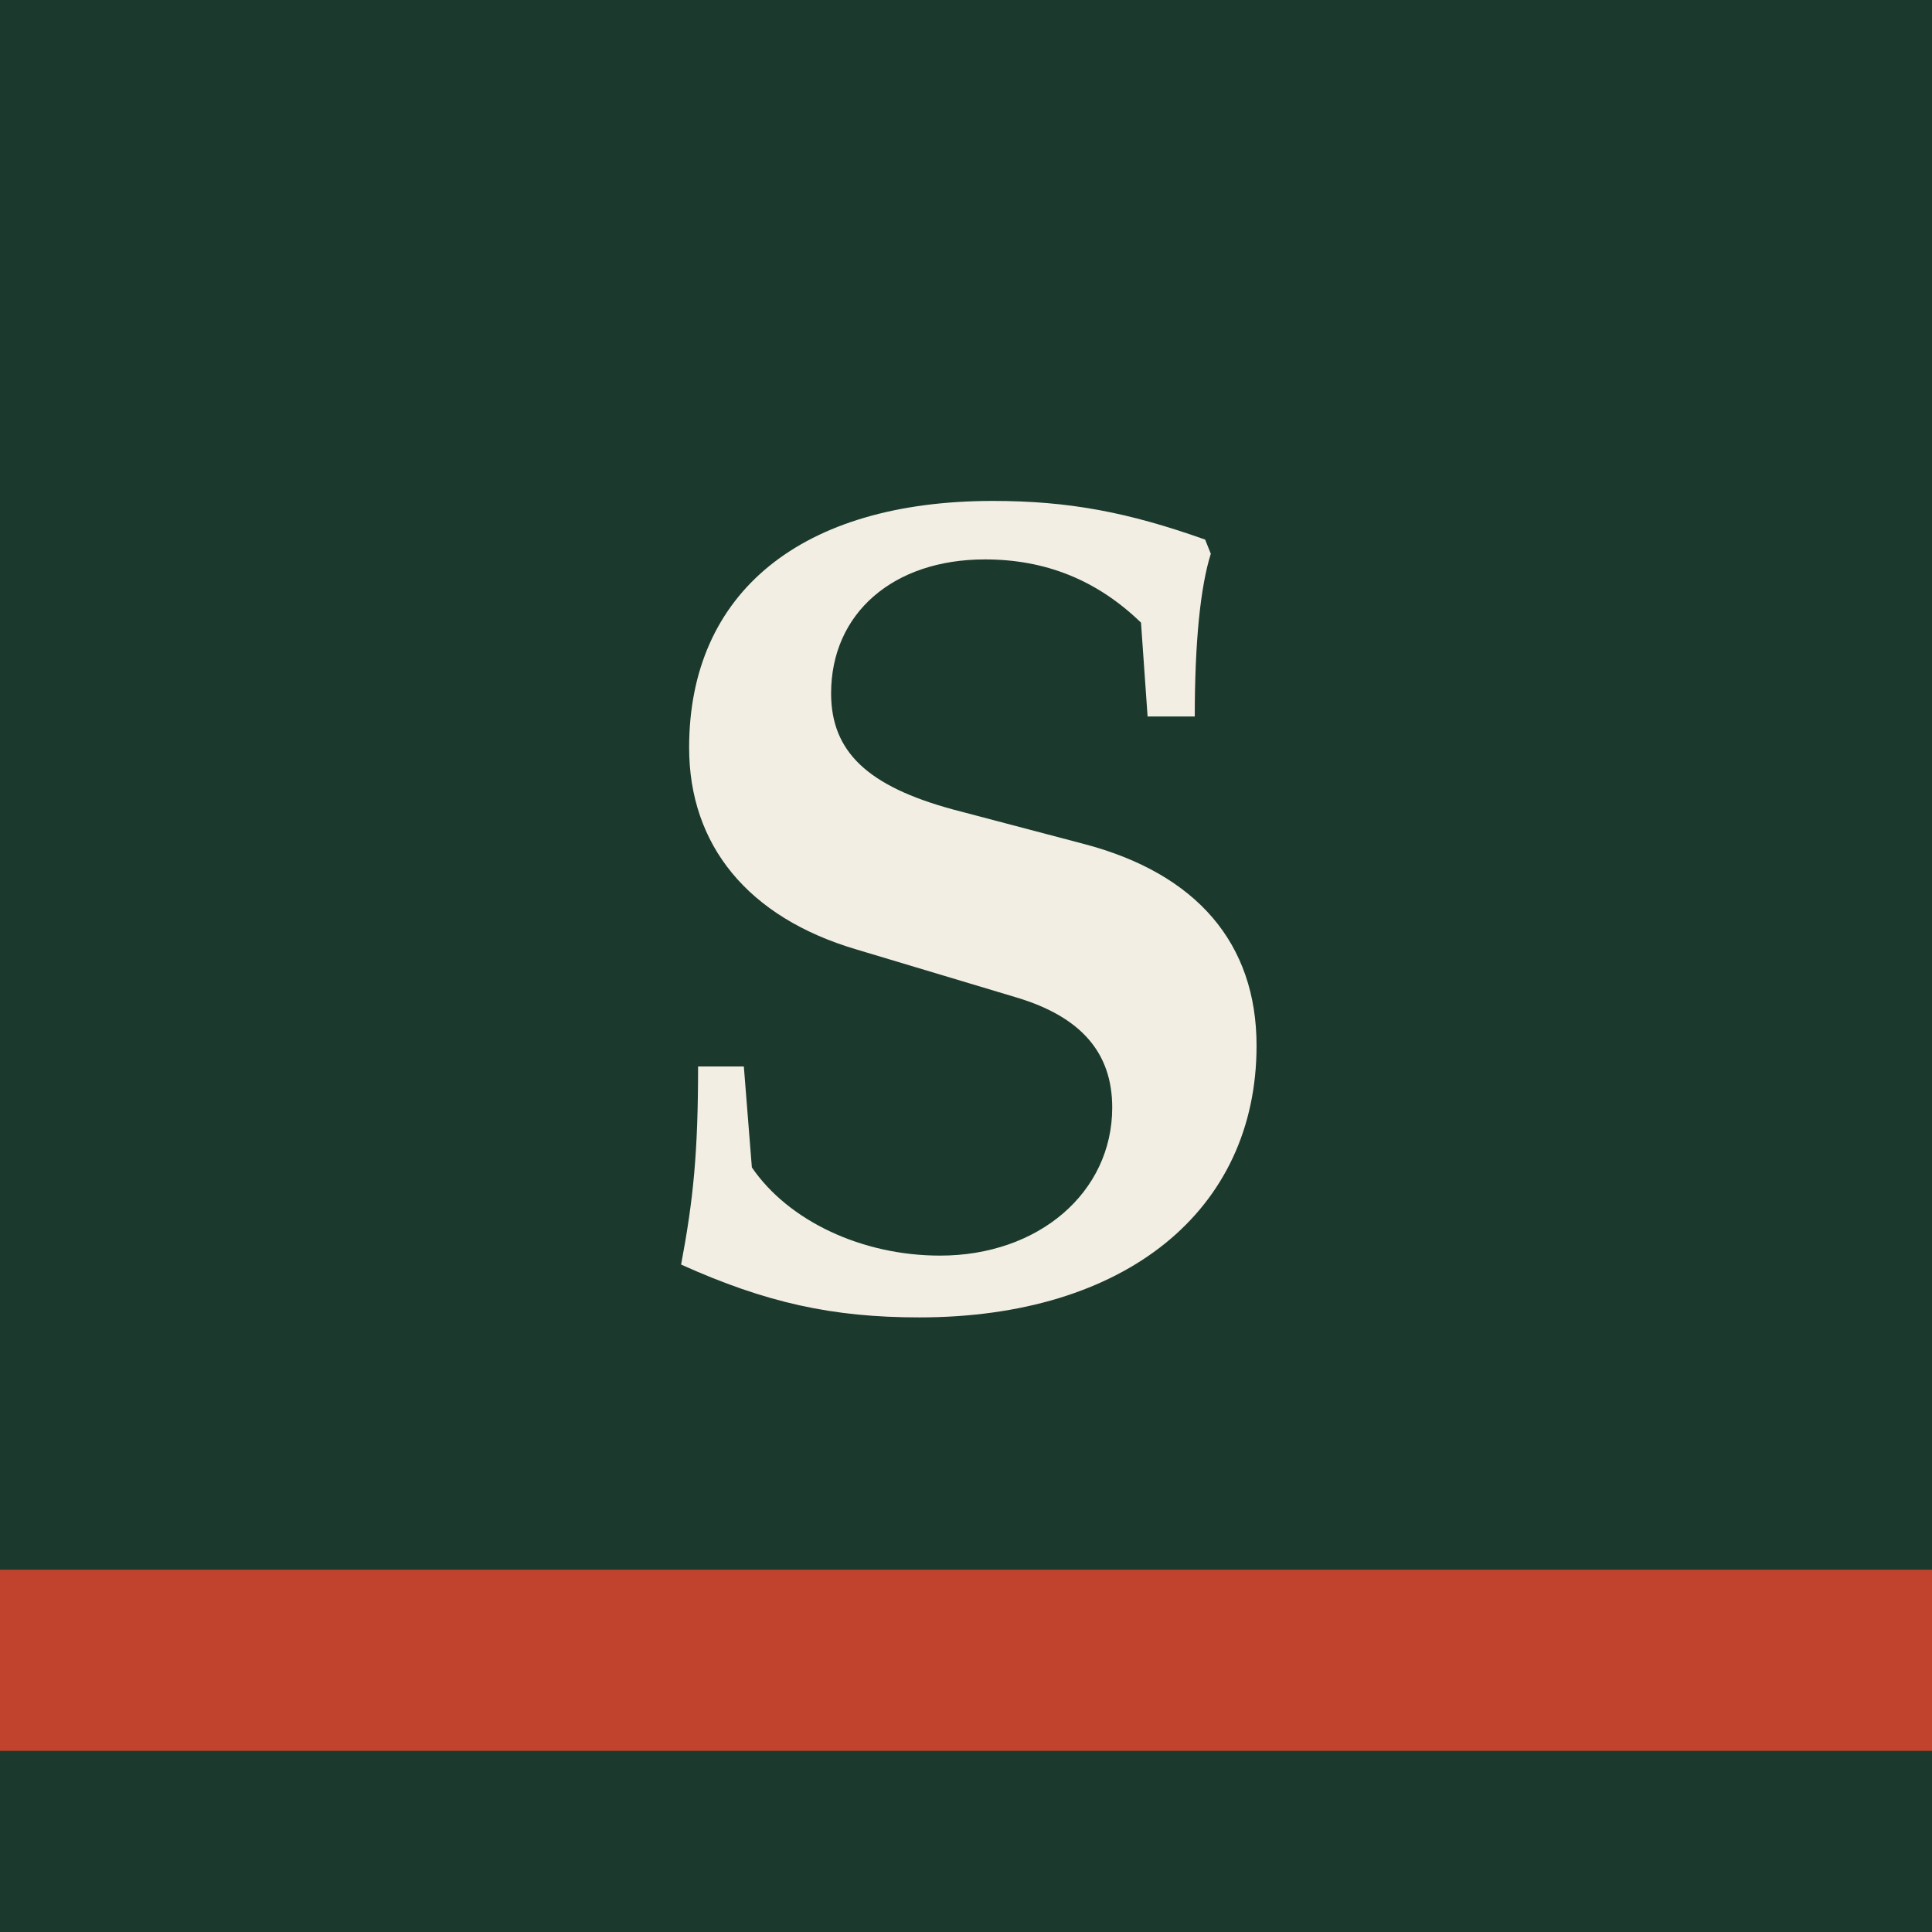
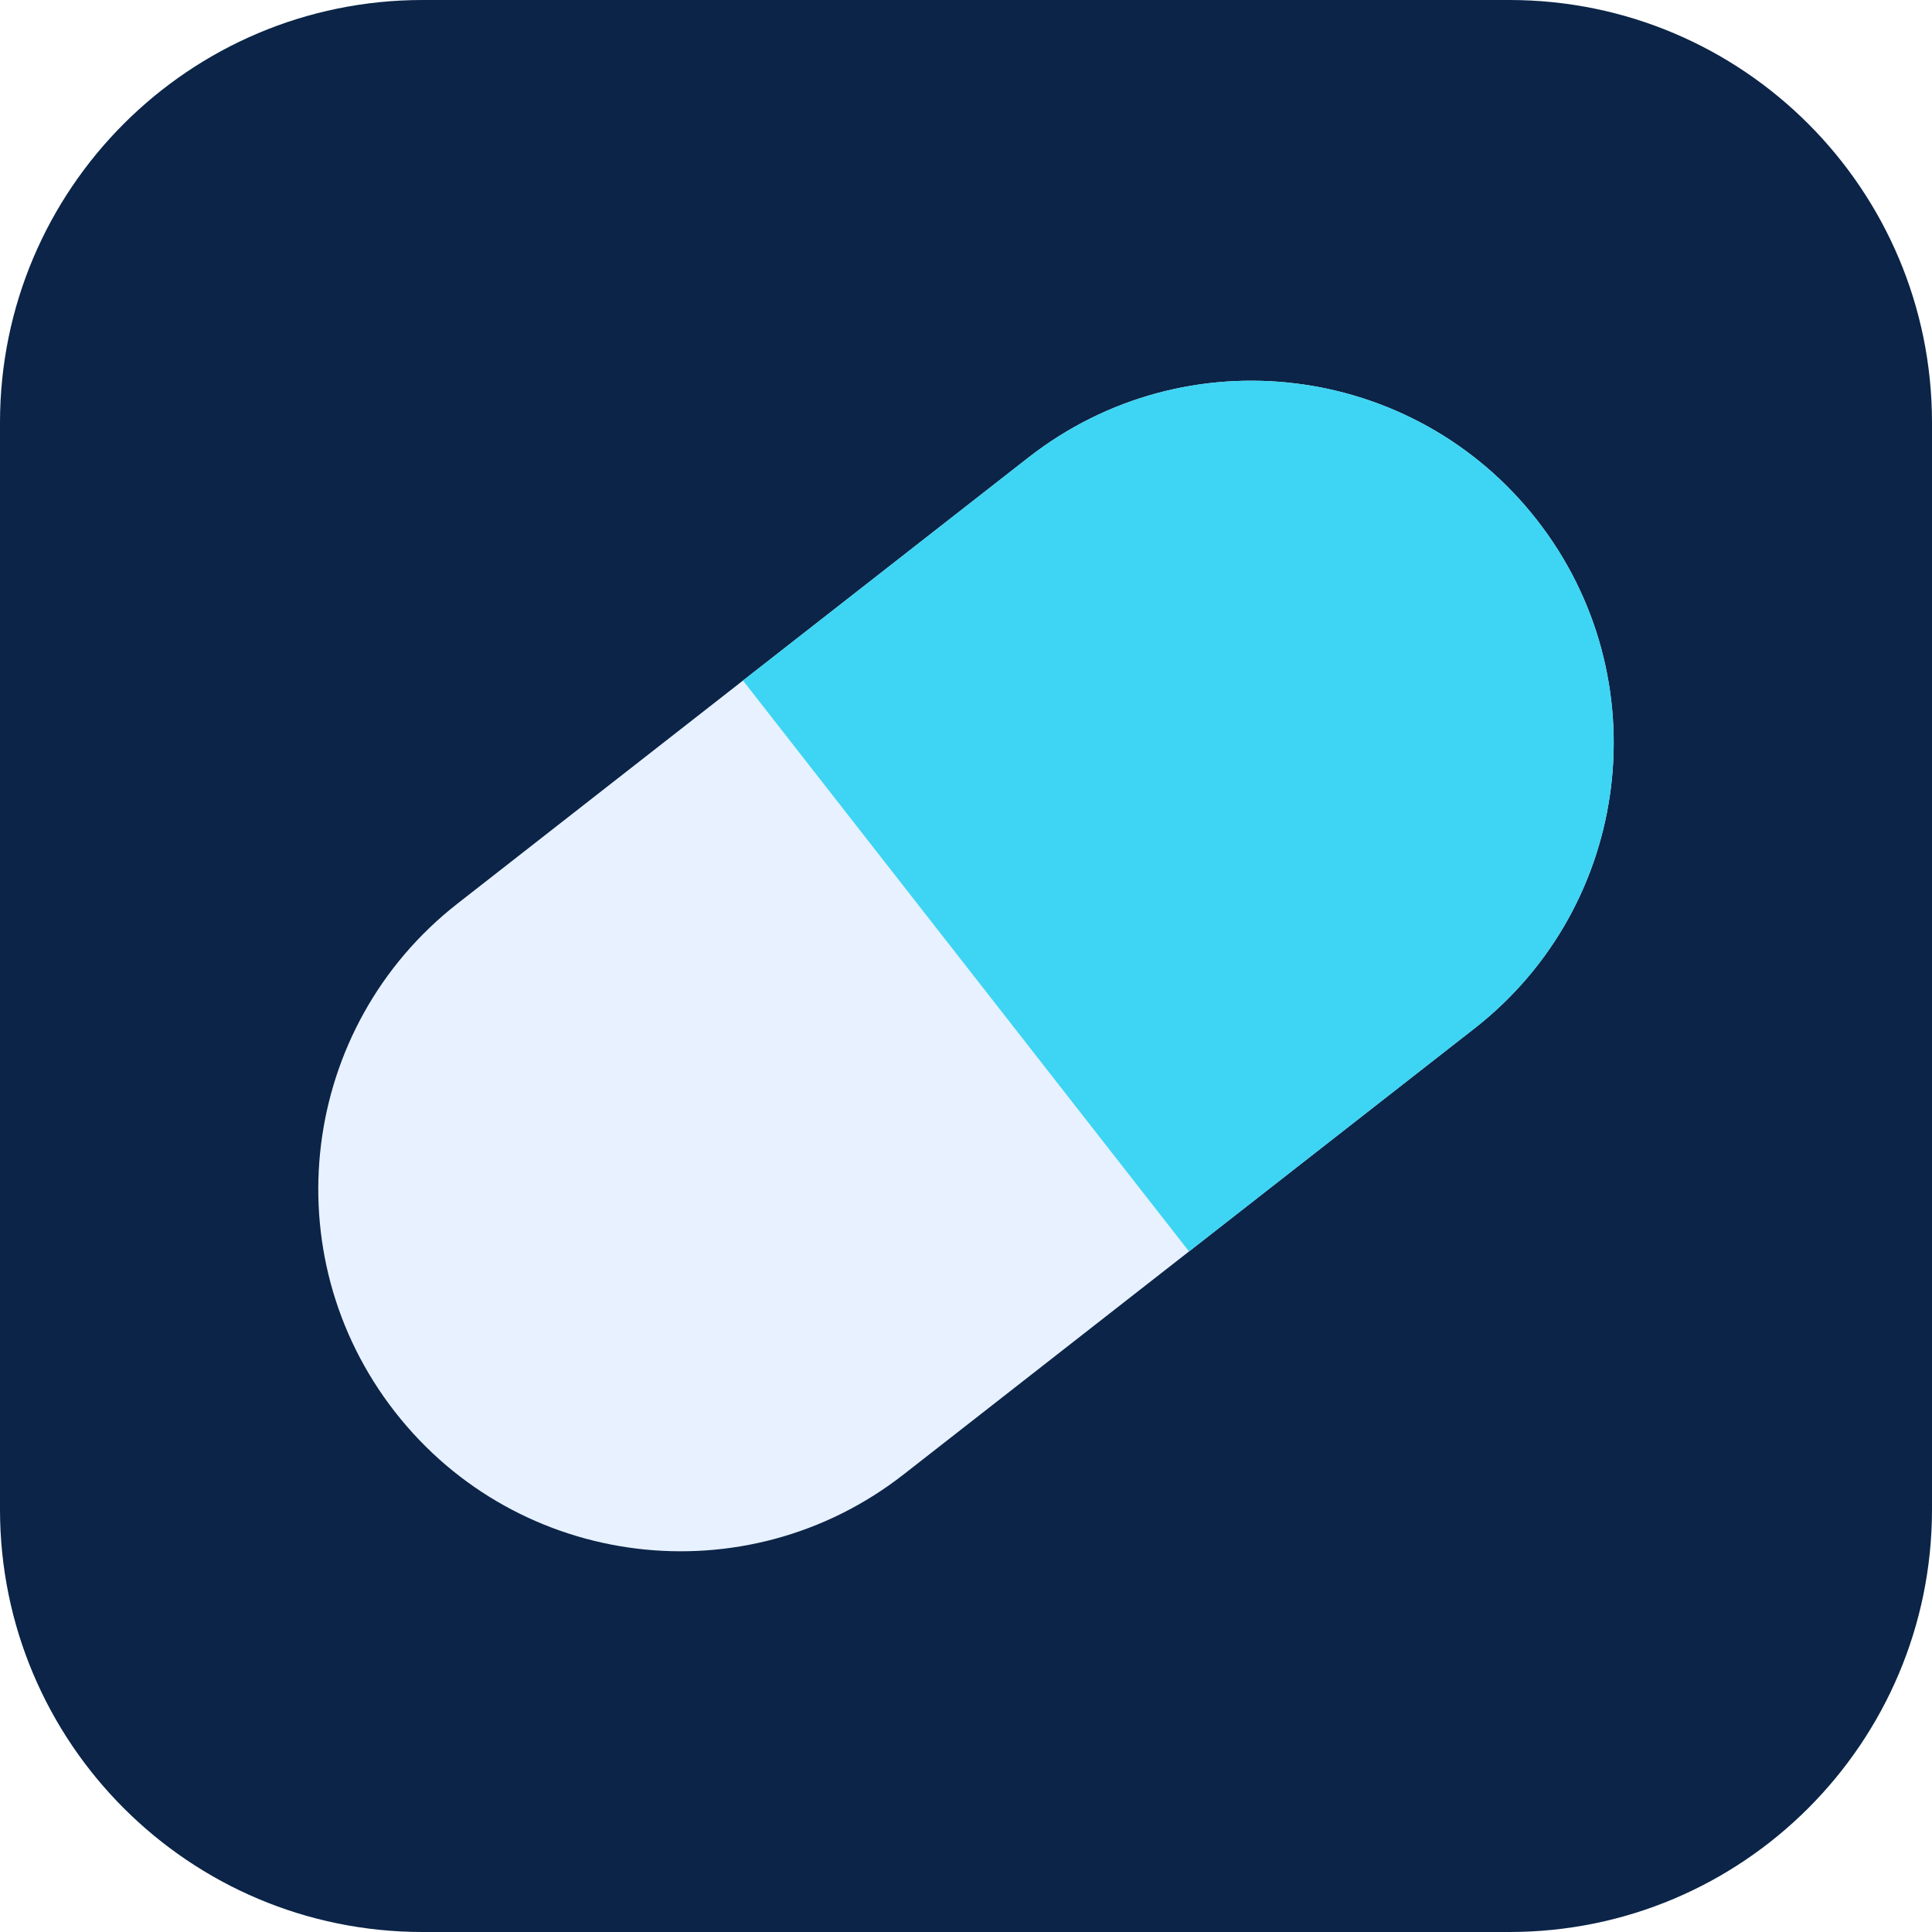
<svg xmlns="http://www.w3.org/2000/svg" viewBox="0 0 64 64">
-   <rect width="64" height="64" fill="#1B3A2D" />
-   <rect x="0" y="52" width="64" height="6" fill="#C2432D" />
-   <text x="32" y="43" text-anchor="middle" font-family="Georgia,'Palatino Linotype',serif" font-size="38" font-weight="700" fill="#F3EEE3">S</text>
+   <rect width="64" height="64" rx="14" fill="#0B2447" />
+   <g transform="rotate(-38 32 32)">
+     <rect x="8" y="20" width="48" height="24" rx="12" fill="#E8F1FF" />
+     <path d="M32 20h12a12 12 0 0 1 0 24H32z" fill="#3DD5F3" />
+   </g>
</svg>
